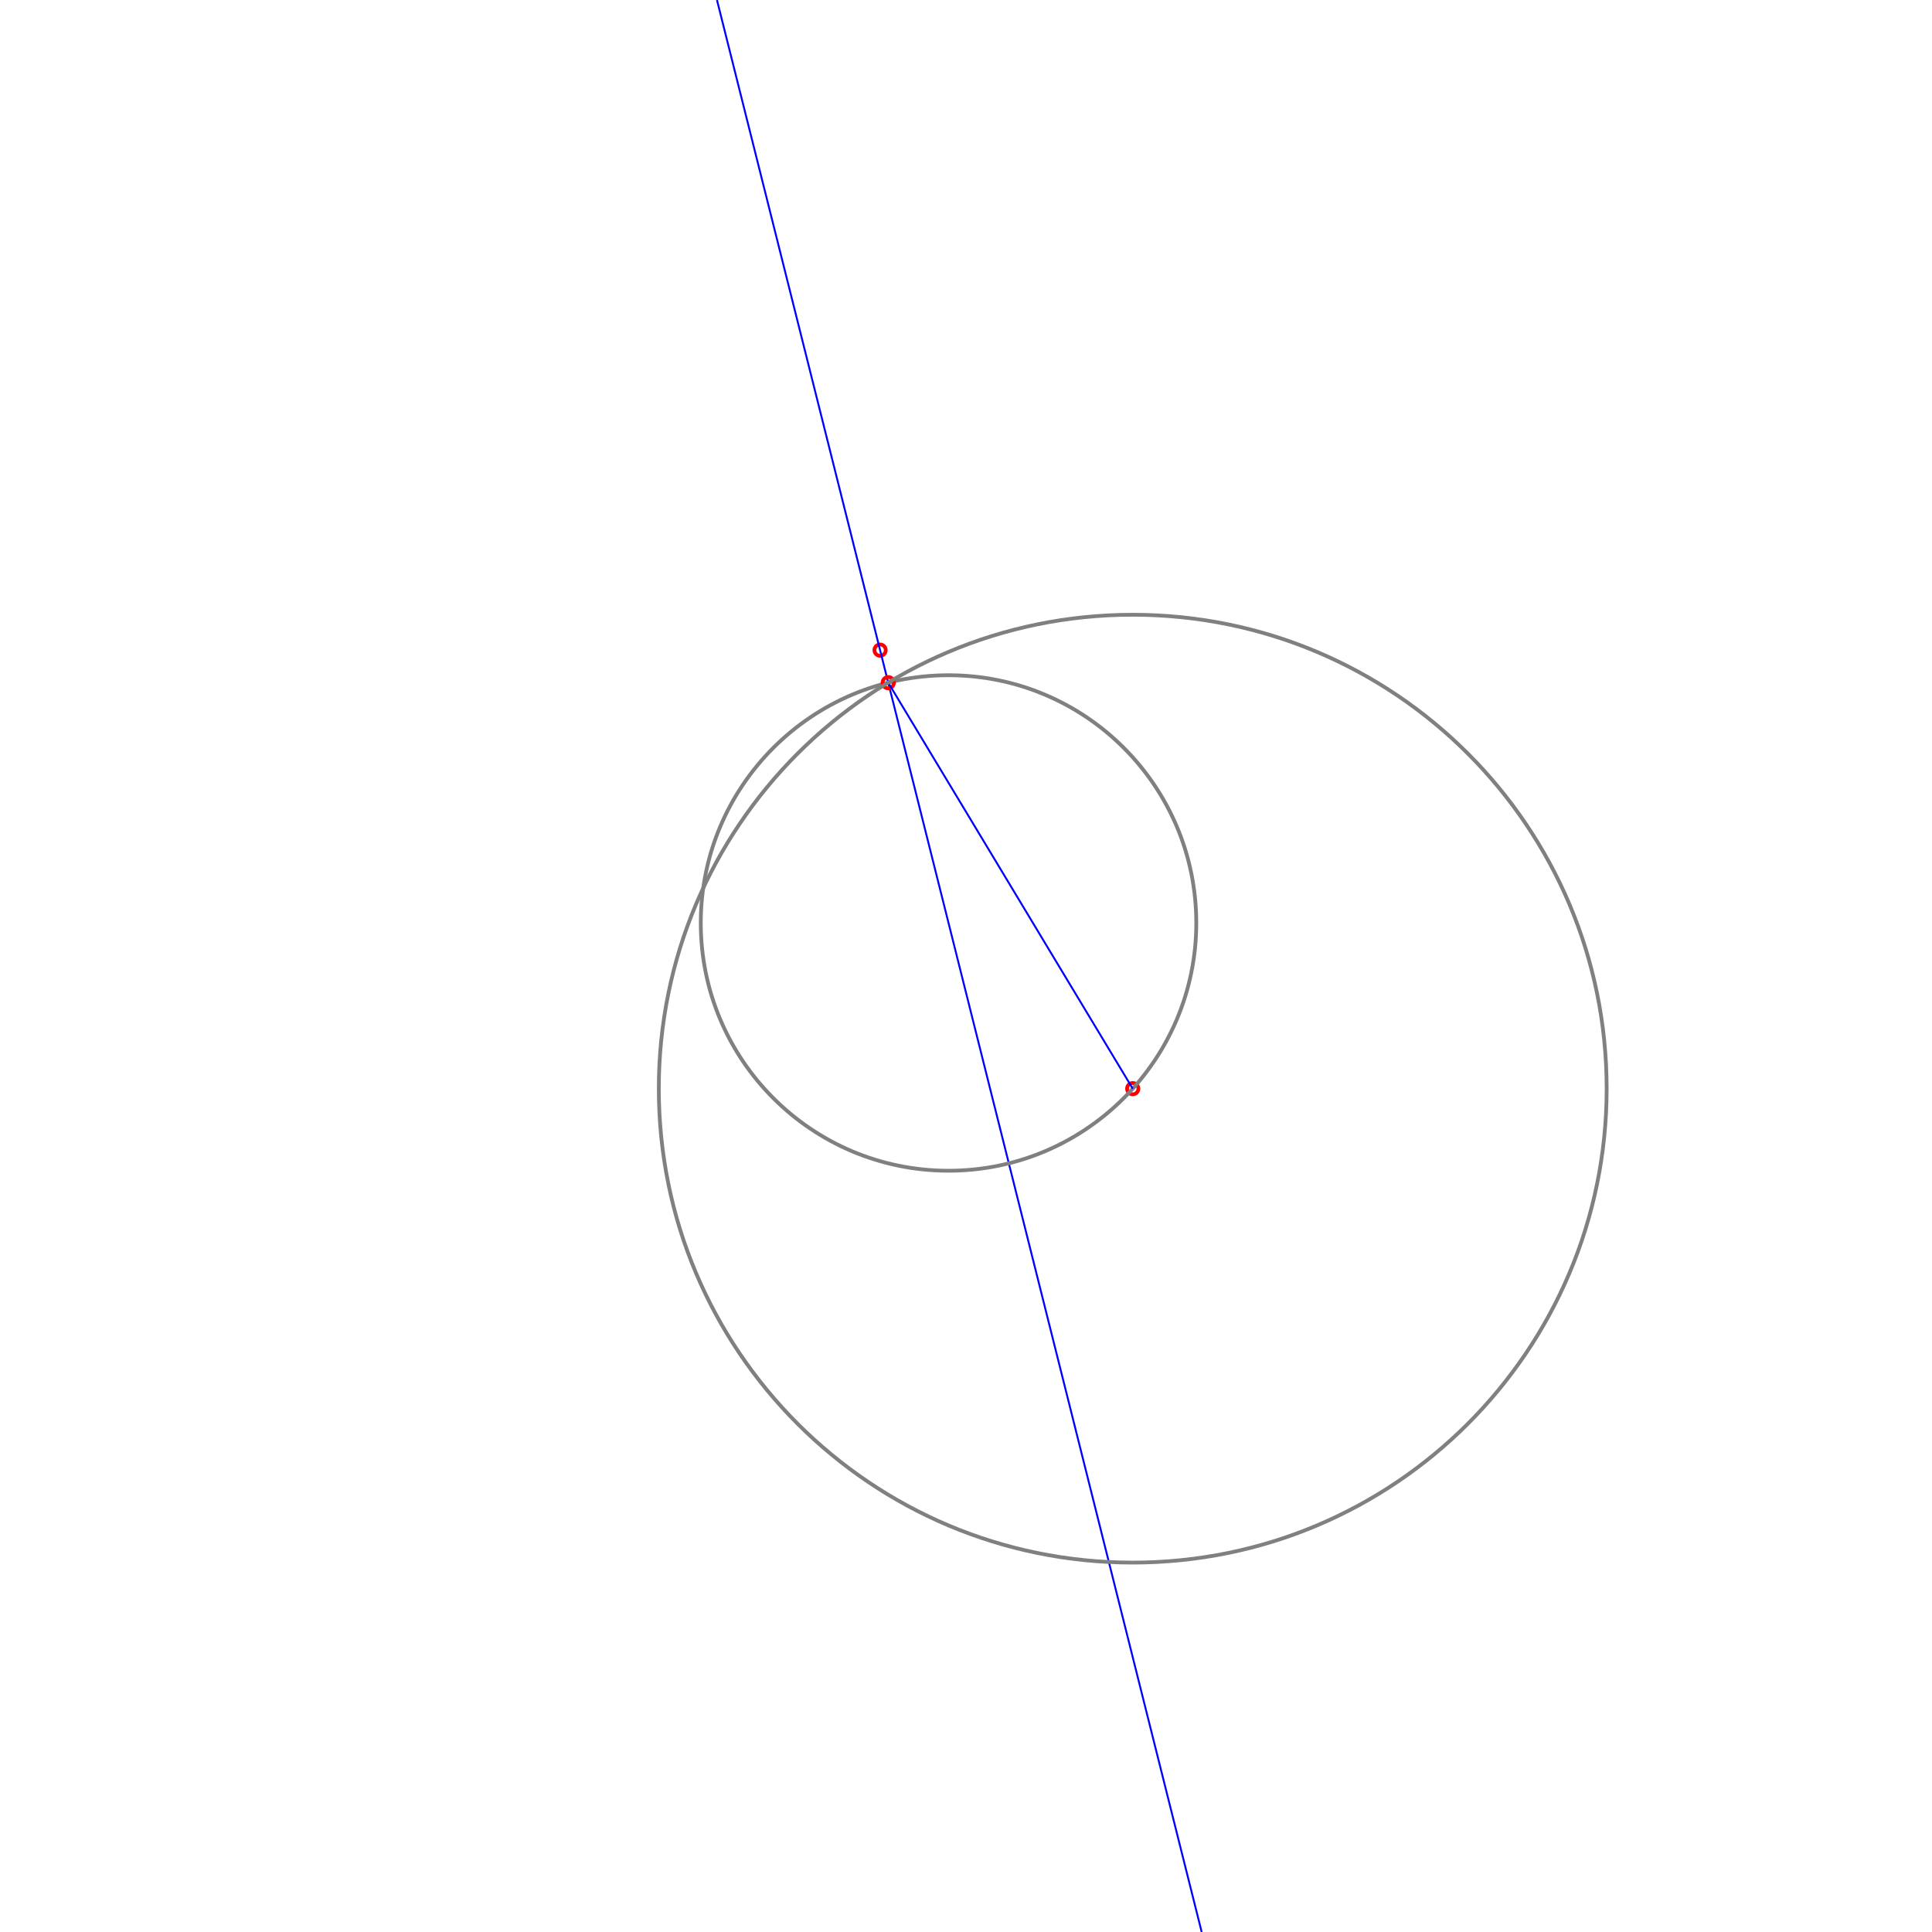
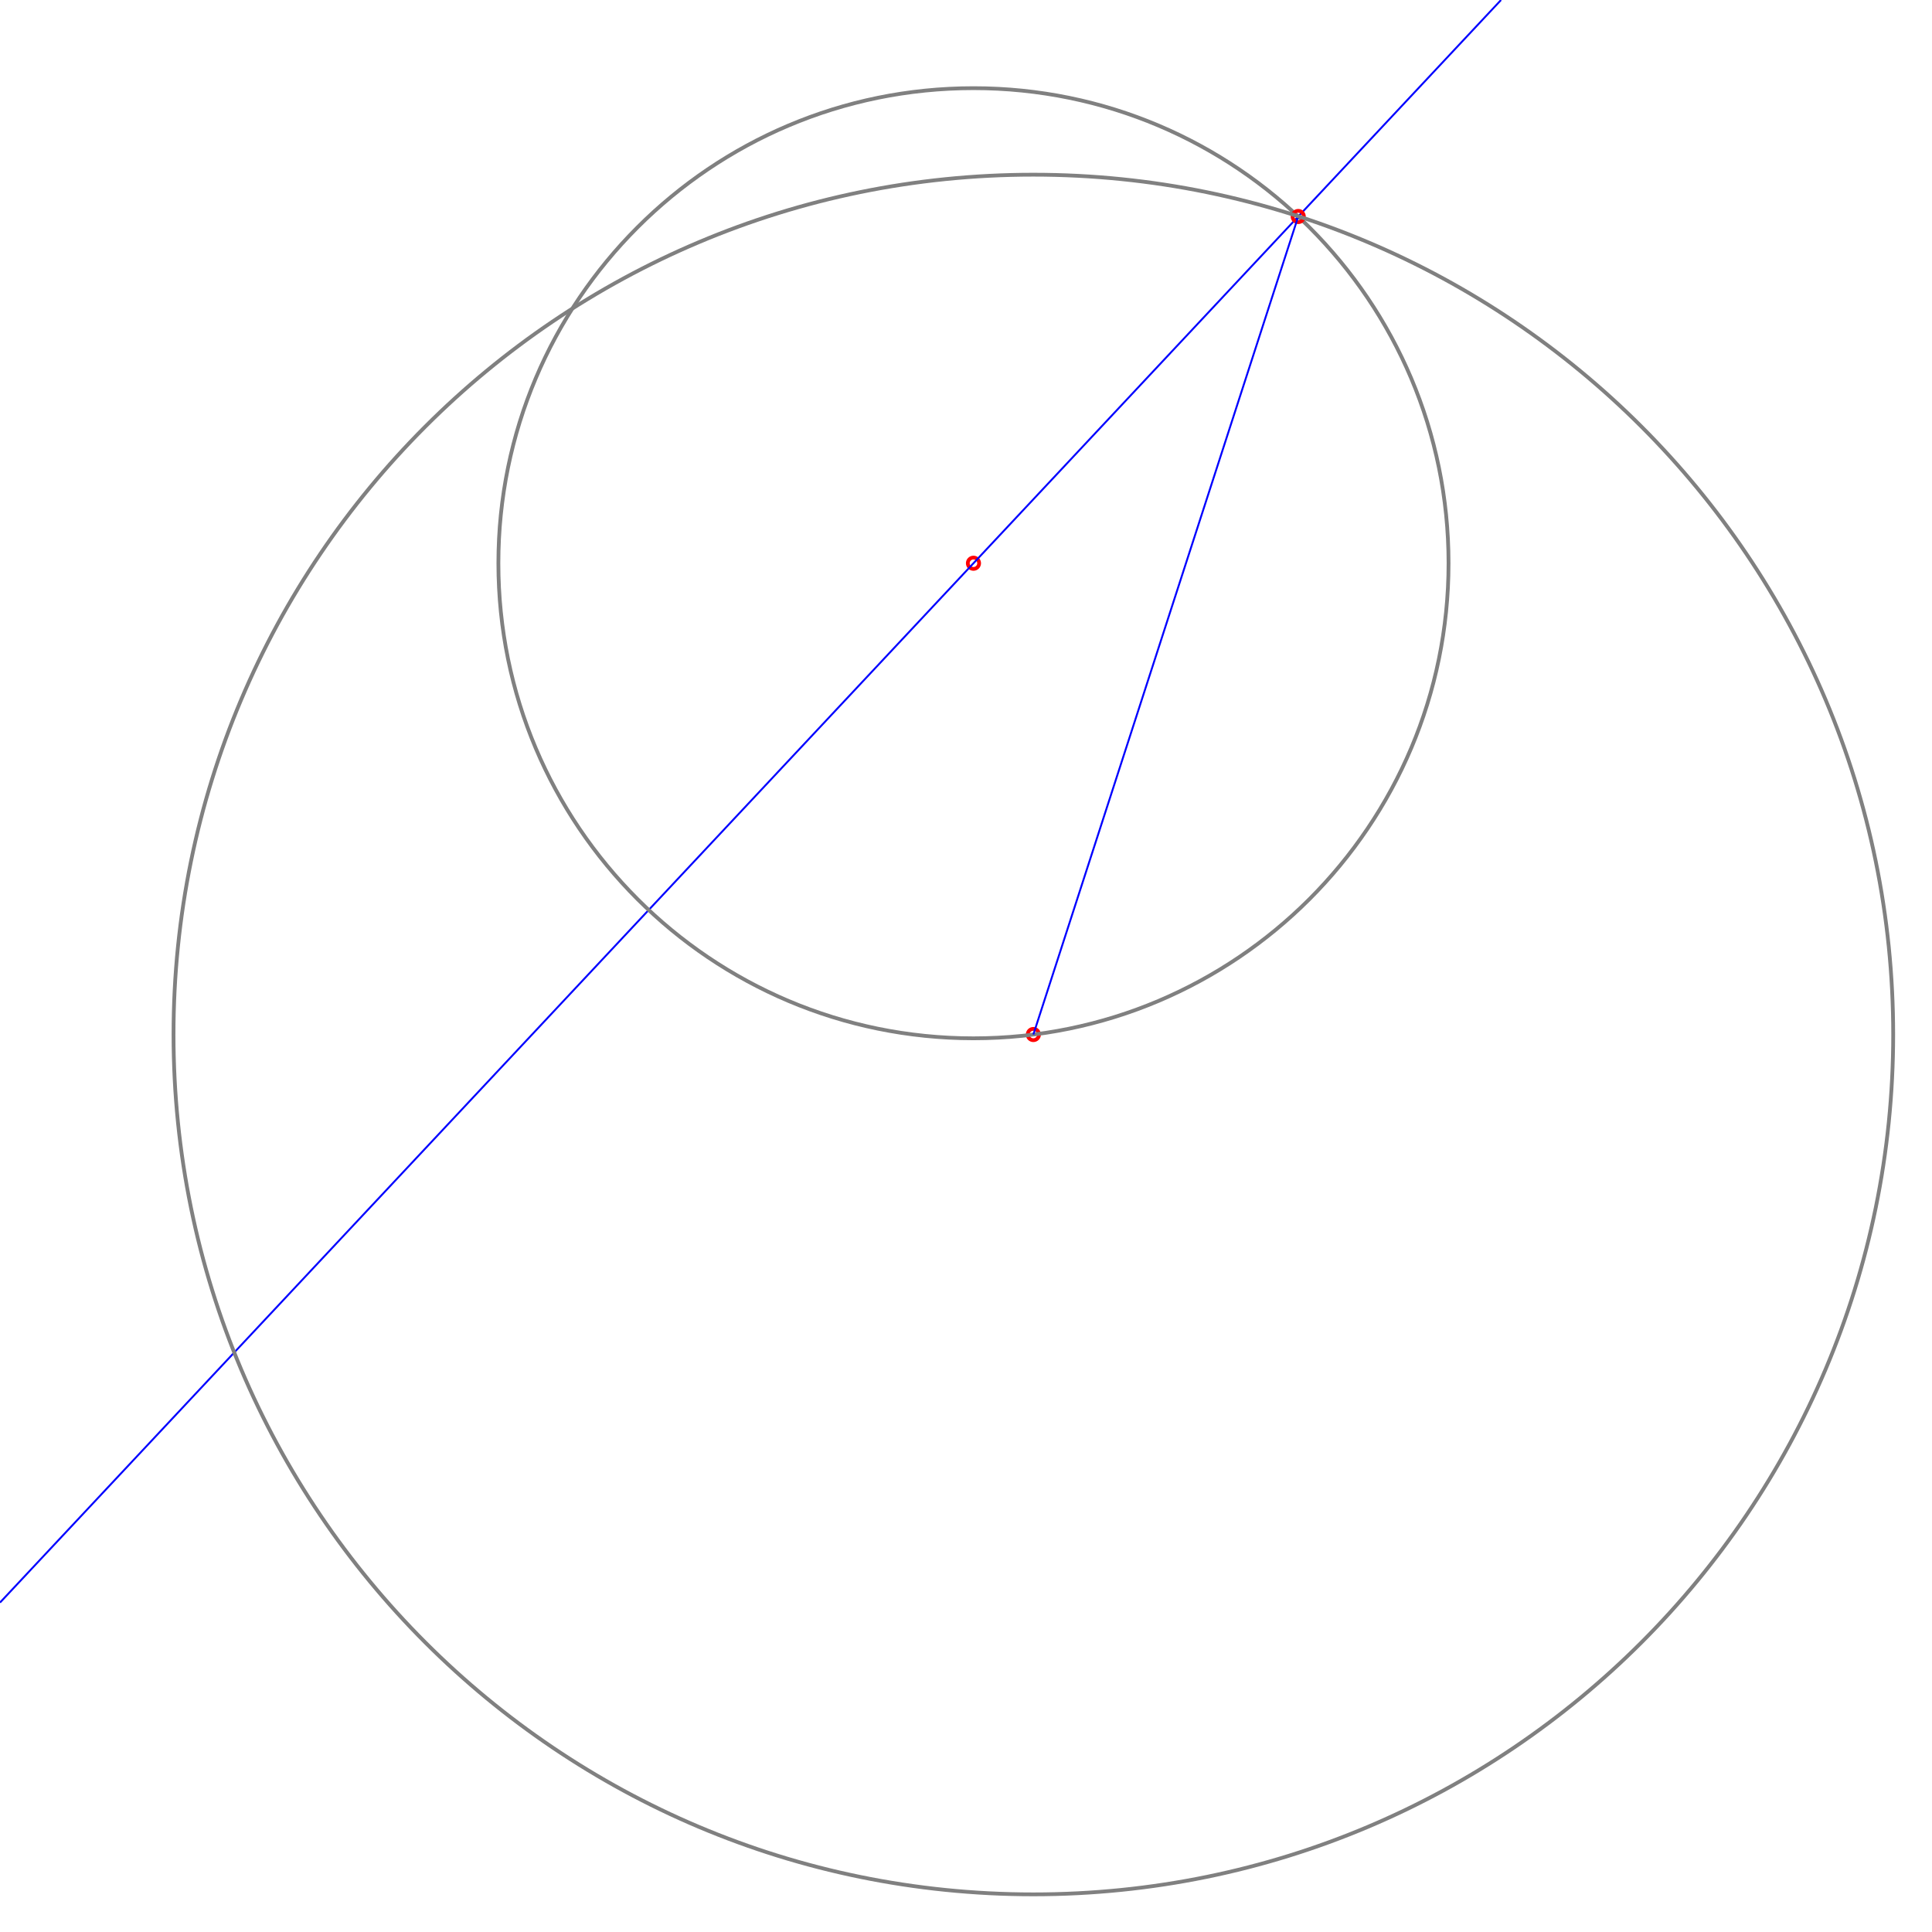
<svg xmlns="http://www.w3.org/2000/svg" width="1024" height="1024" desc="Created by KTab" version="1.2">
-   <circle cx="466.459" cy="344.589" r="3" fill="none" stroke="red" stroke-width="2" />
-   <circle cx="600.371" cy="577.018" r="3" fill="none" stroke="red" stroke-width="2" />
-   <path d="M 380.007 0.0 L 636.914 1024.0" stroke="blue" stroke-width="1" />
-   <circle cx="502.741" cy="489.202" r="131.314" fill="none" stroke="gray" stroke-width="2" stroke-dashoffset="0.0" stroke-dasharray="825.069,0.0" />
-   <circle cx="470.786" cy="361.835" r="3" fill="none" stroke="red" stroke-width="2" />
-   <path d="M 600.371 577.018 L 470.786 361.835" stroke="blue" stroke-width="1" />
-   <circle cx="600.371" cy="577.018" r="251.189" fill="none" stroke="gray" stroke-width="2" stroke-dashoffset="0.0" stroke-dasharray="1578.265,0.0" />
+   <circle cx="515.959" cy="298.527" r="3" fill="none" stroke="red" stroke-width="2" />
+   <circle cx="547.702" cy="548.318" r="3" fill="none" stroke="red" stroke-width="2" />
+   <path d="M 795.568 0.0 L 0.0 849.396" stroke="blue" stroke-width="1" />
+   <circle cx="515.959" cy="298.527" r="251.8" fill="none" stroke="gray" stroke-width="2" stroke-dashoffset="0.0" stroke-dasharray="1582.106,0.0" />
+   <circle cx="688.09" cy="114.75" r="3" fill="none" stroke="red" stroke-width="2" />
+   <path d="M 547.702 548.318 L 688.09 114.75" stroke="blue" stroke-width="1" />
+   <circle cx="547.702" cy="548.318" r="455.731" fill="none" stroke="gray" stroke-width="2" stroke-dashoffset="0.0" stroke-dasharray="2863.44,0.0" />
</svg>
